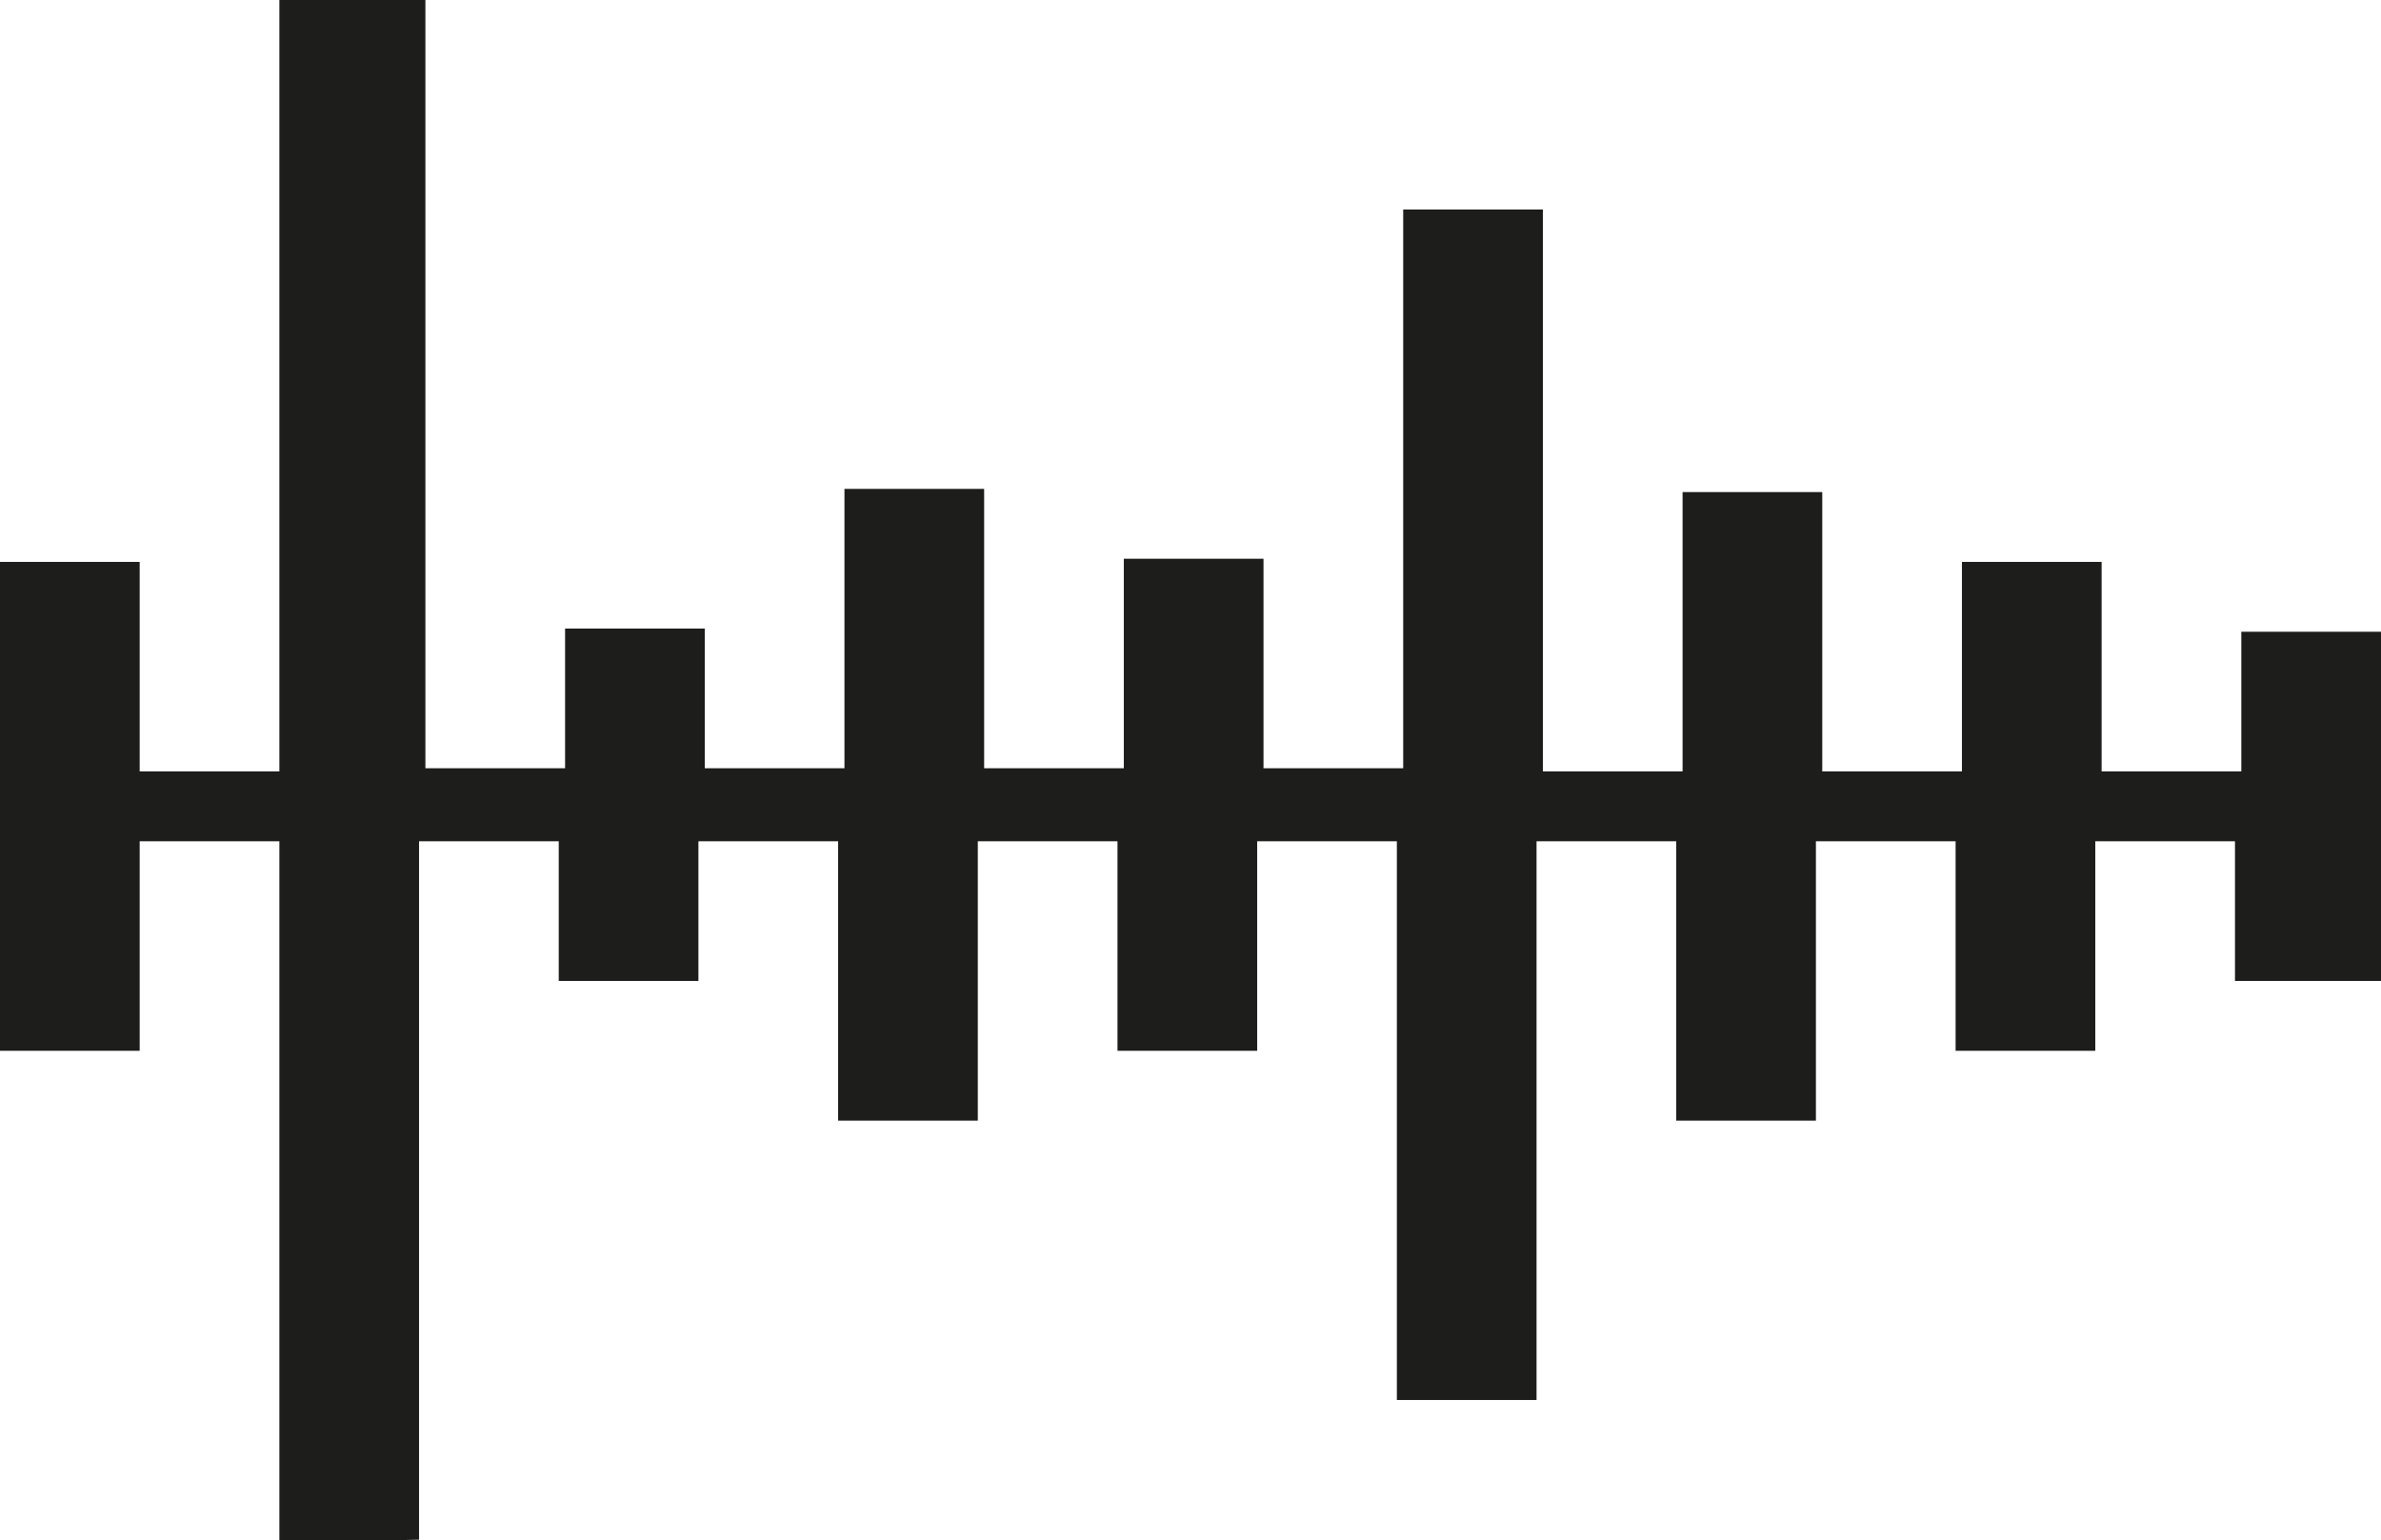
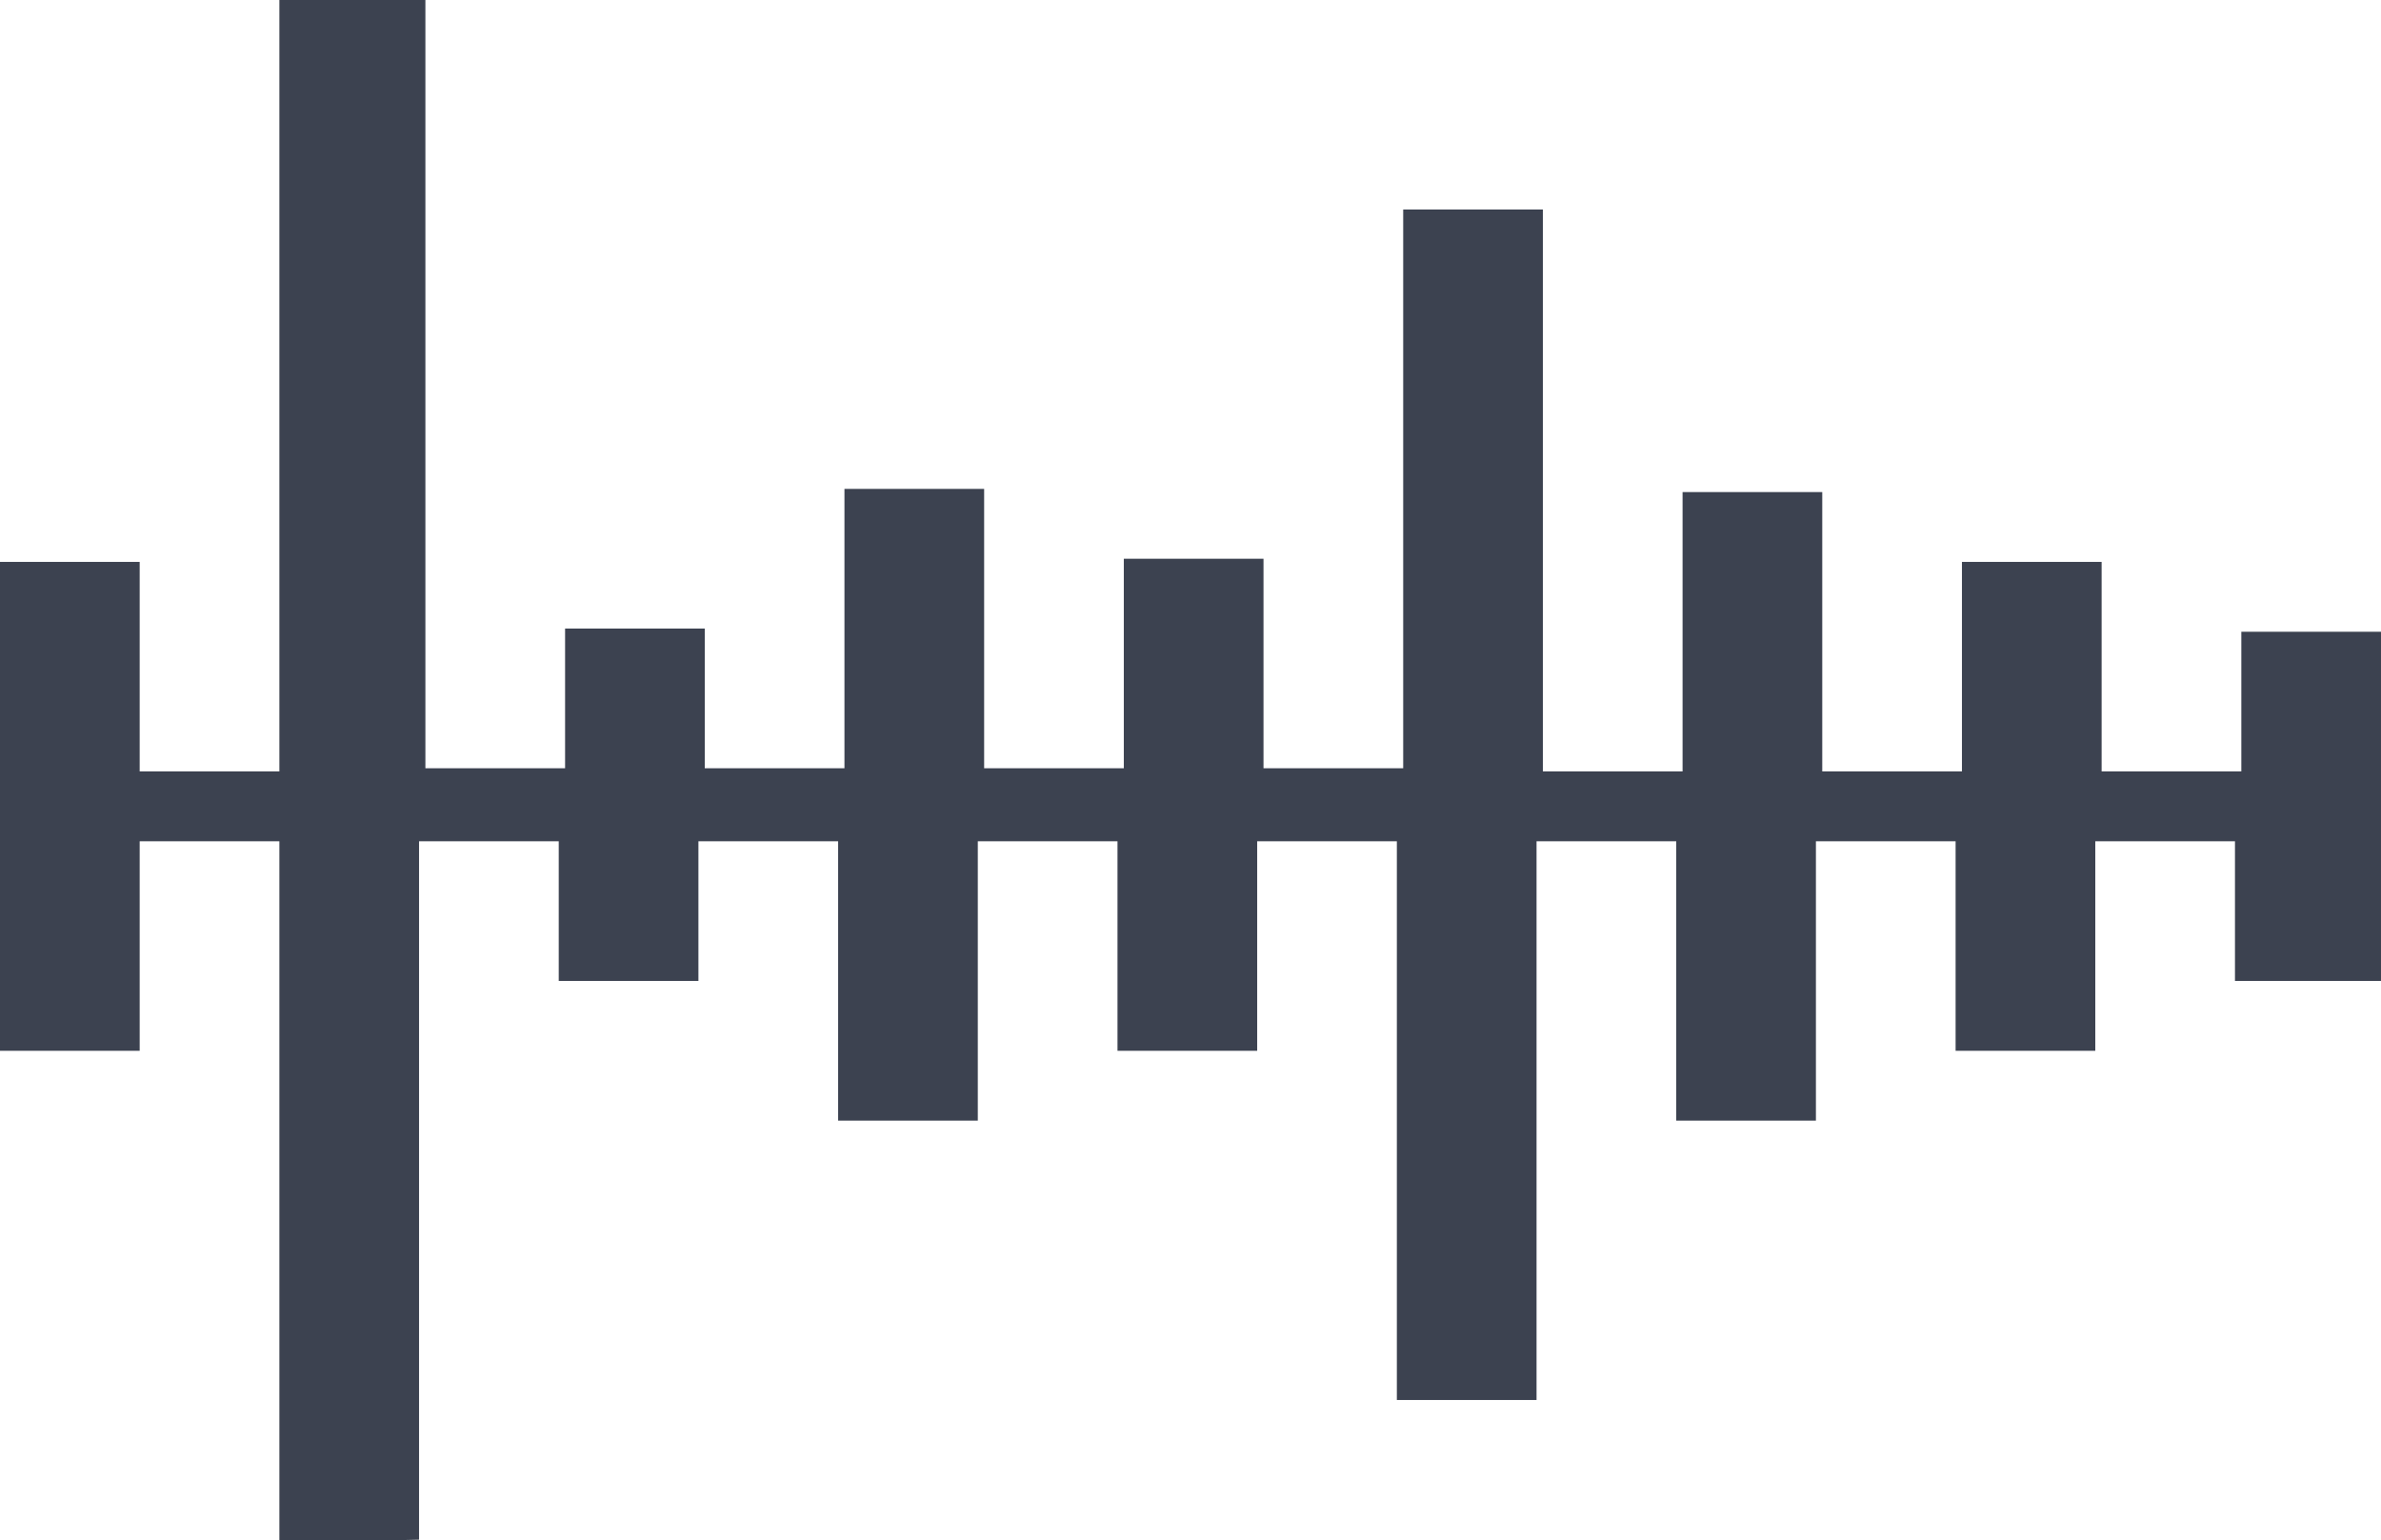
<svg xmlns="http://www.w3.org/2000/svg" version="1.0" id="Ebene_1" x="0px" y="0px" viewBox="0 0 75 48.5" enable-background="new 0 0 75 48.5" xml:space="preserve">
-   <path fill="#1D1D1B" d="M13.2,48.5V26.5h4.4v4.4h4.4v-4.4h4.4v8.8h4.4v-8.8h4.4v6.6h4.4v-6.6h4.4v17.6h4.4V26.5h4.4v8.8h4.4v-8.8  h4.4v6.6h4.4v-6.6h4.4v4.4H75v-11h-4.4v4.4h-4.4v-6.6h-4.4v6.6h-4.4v-8.8h-4.4v8.8h-4.4V6.6h-4.4v17.6h-4.4v-6.6h-4.4v6.6h-4.4v-8.8  h-4.4v8.8h-4.4v-4.4h-4.4v4.4h-4.4V0H8.8v24.3H4.4v-6.6H0v15.4h4.4v-6.6h4.4v22.1" />
+   <path fill="#3C4250" d="M13.2,48.5V26.5h4.4v4.4h4.4v-4.4h4.4v8.8h4.4v-8.8h4.4v6.6h4.4v-6.6h4.4v17.6h4.4V26.5h4.4v8.8h4.4v-8.8  h4.4v6.6h4.4v-6.6h4.4v4.4H75v-11h-4.4v4.4h-4.4v-6.6h-4.4v6.6h-4.4v-8.8h-4.4v8.8h-4.4V6.6h-4.4v17.6h-4.4v-6.6h-4.4v6.6h-4.4v-8.8  h-4.4v8.8h-4.4v-4.4h-4.4v4.4h-4.4V0H8.8v24.3H4.4v-6.6H0v15.4h4.4v-6.6h4.4v22.1" />
</svg>
